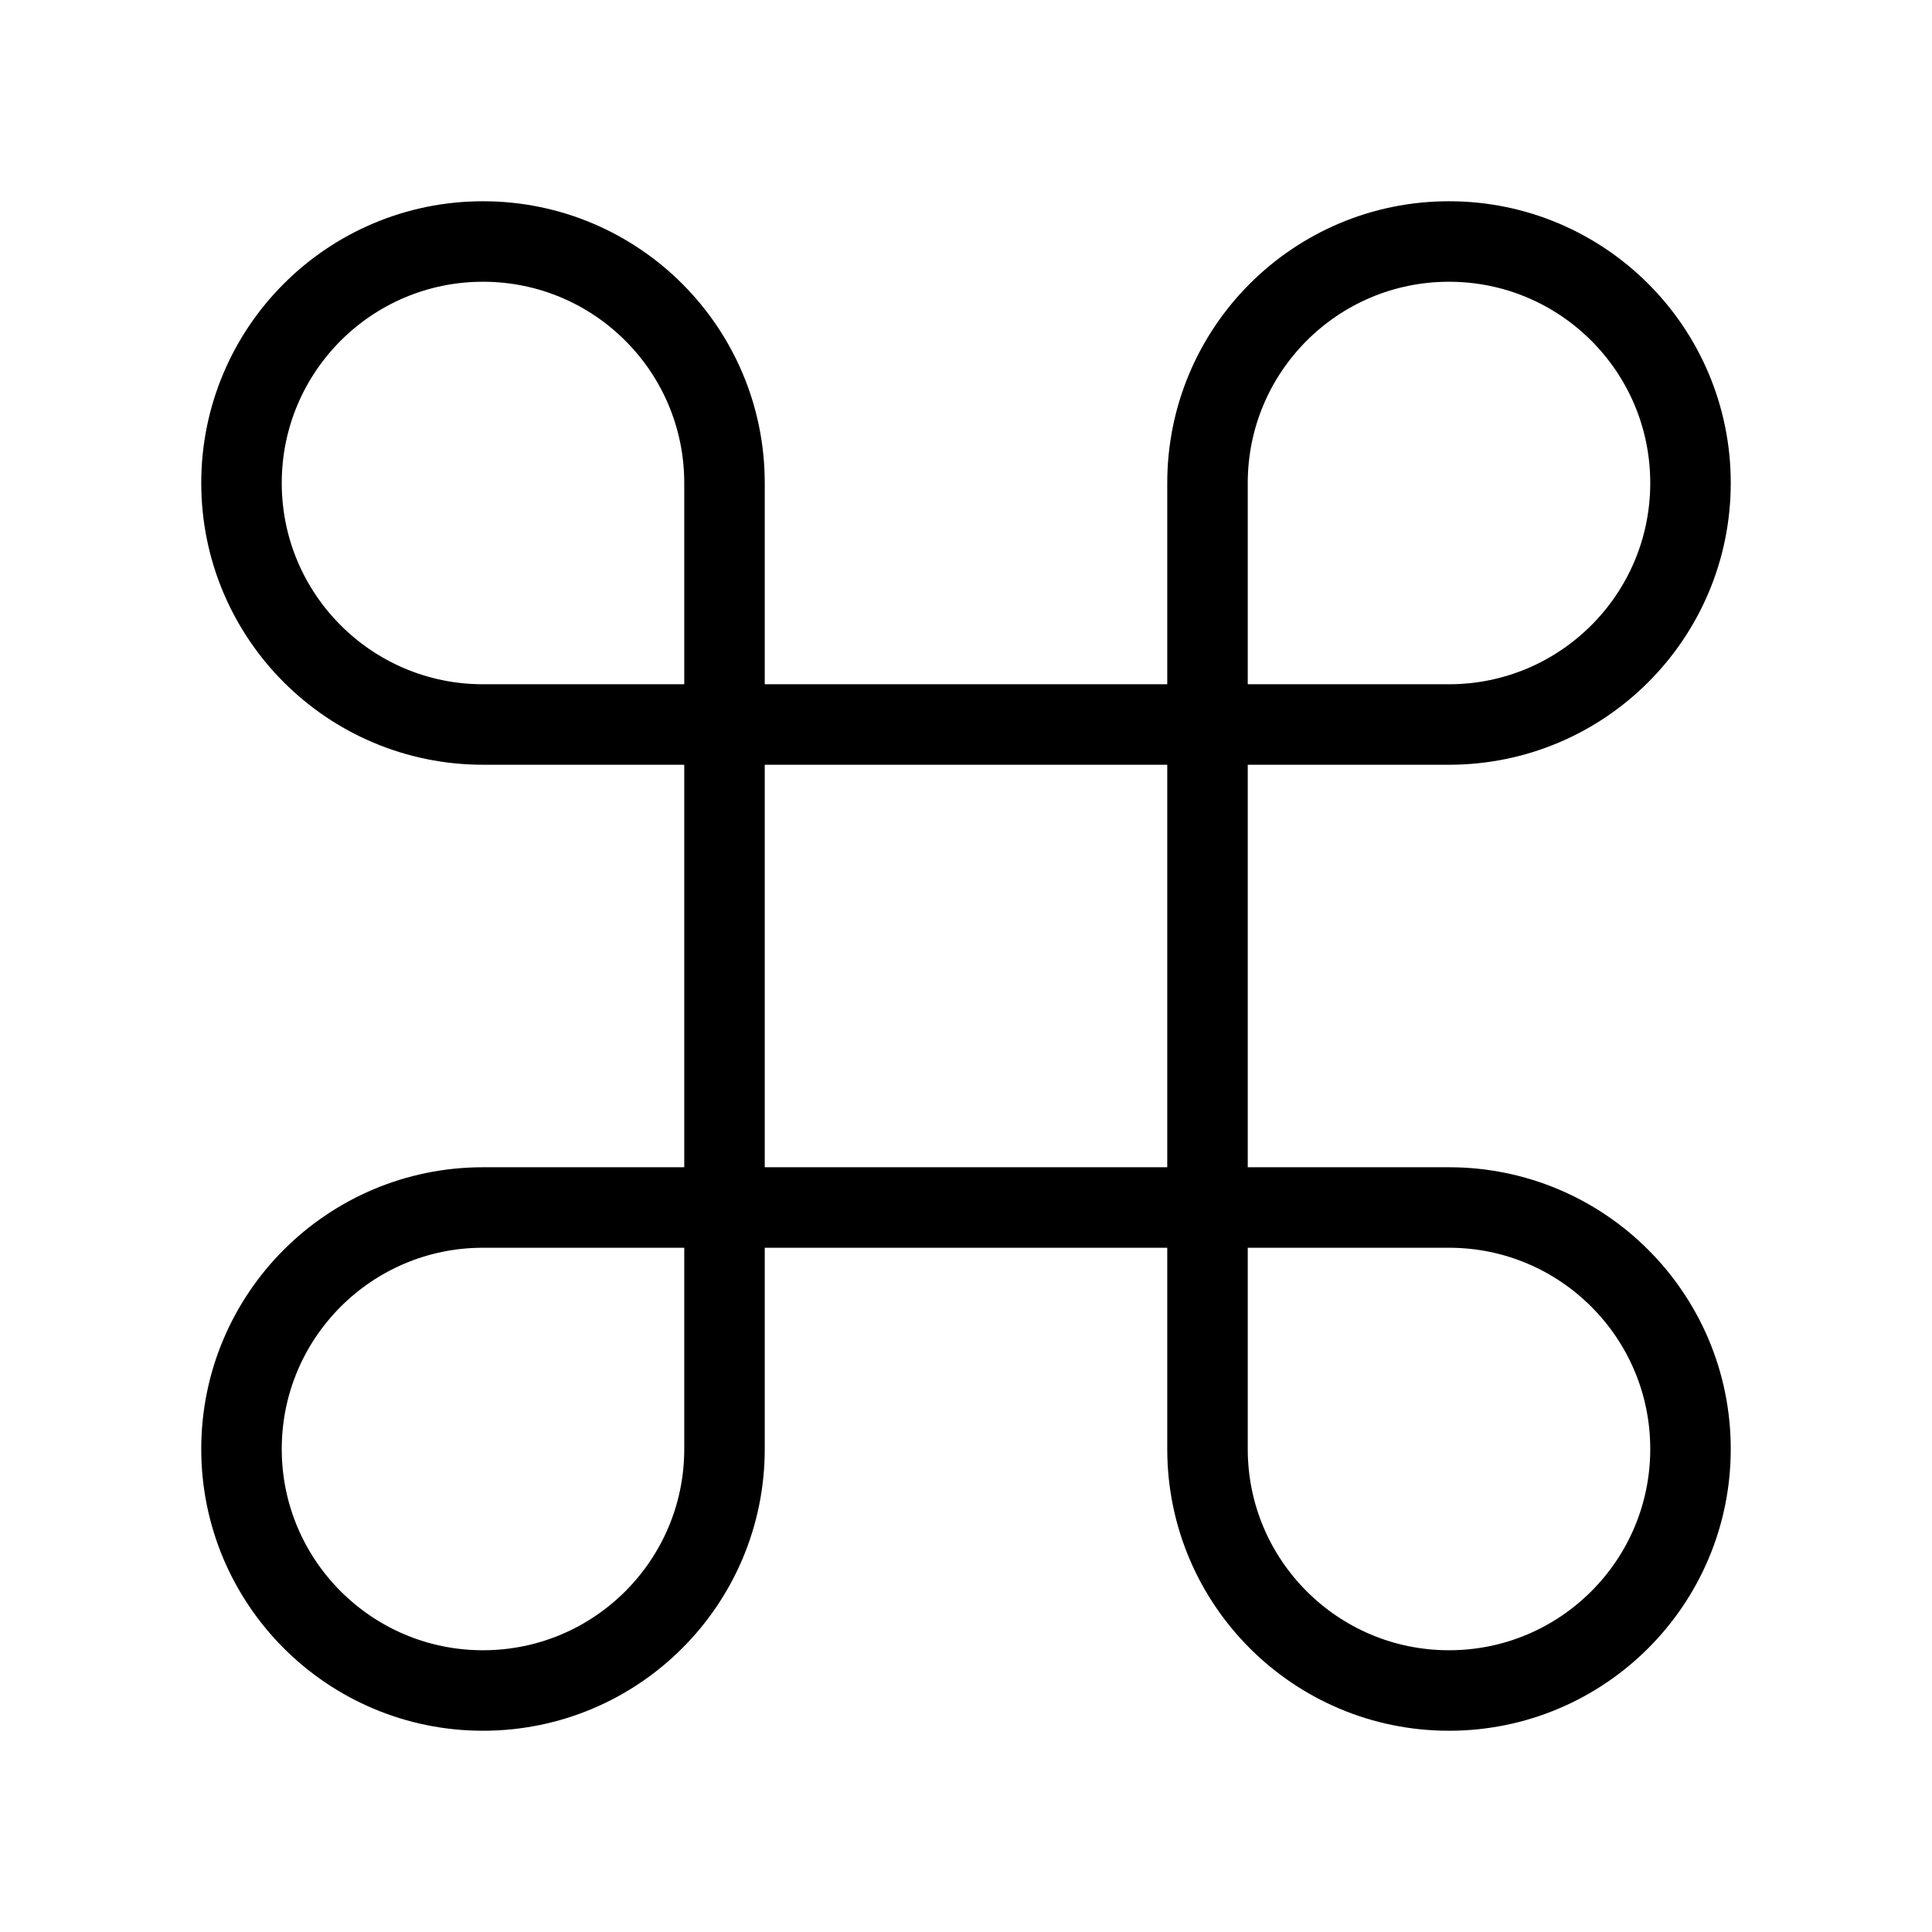
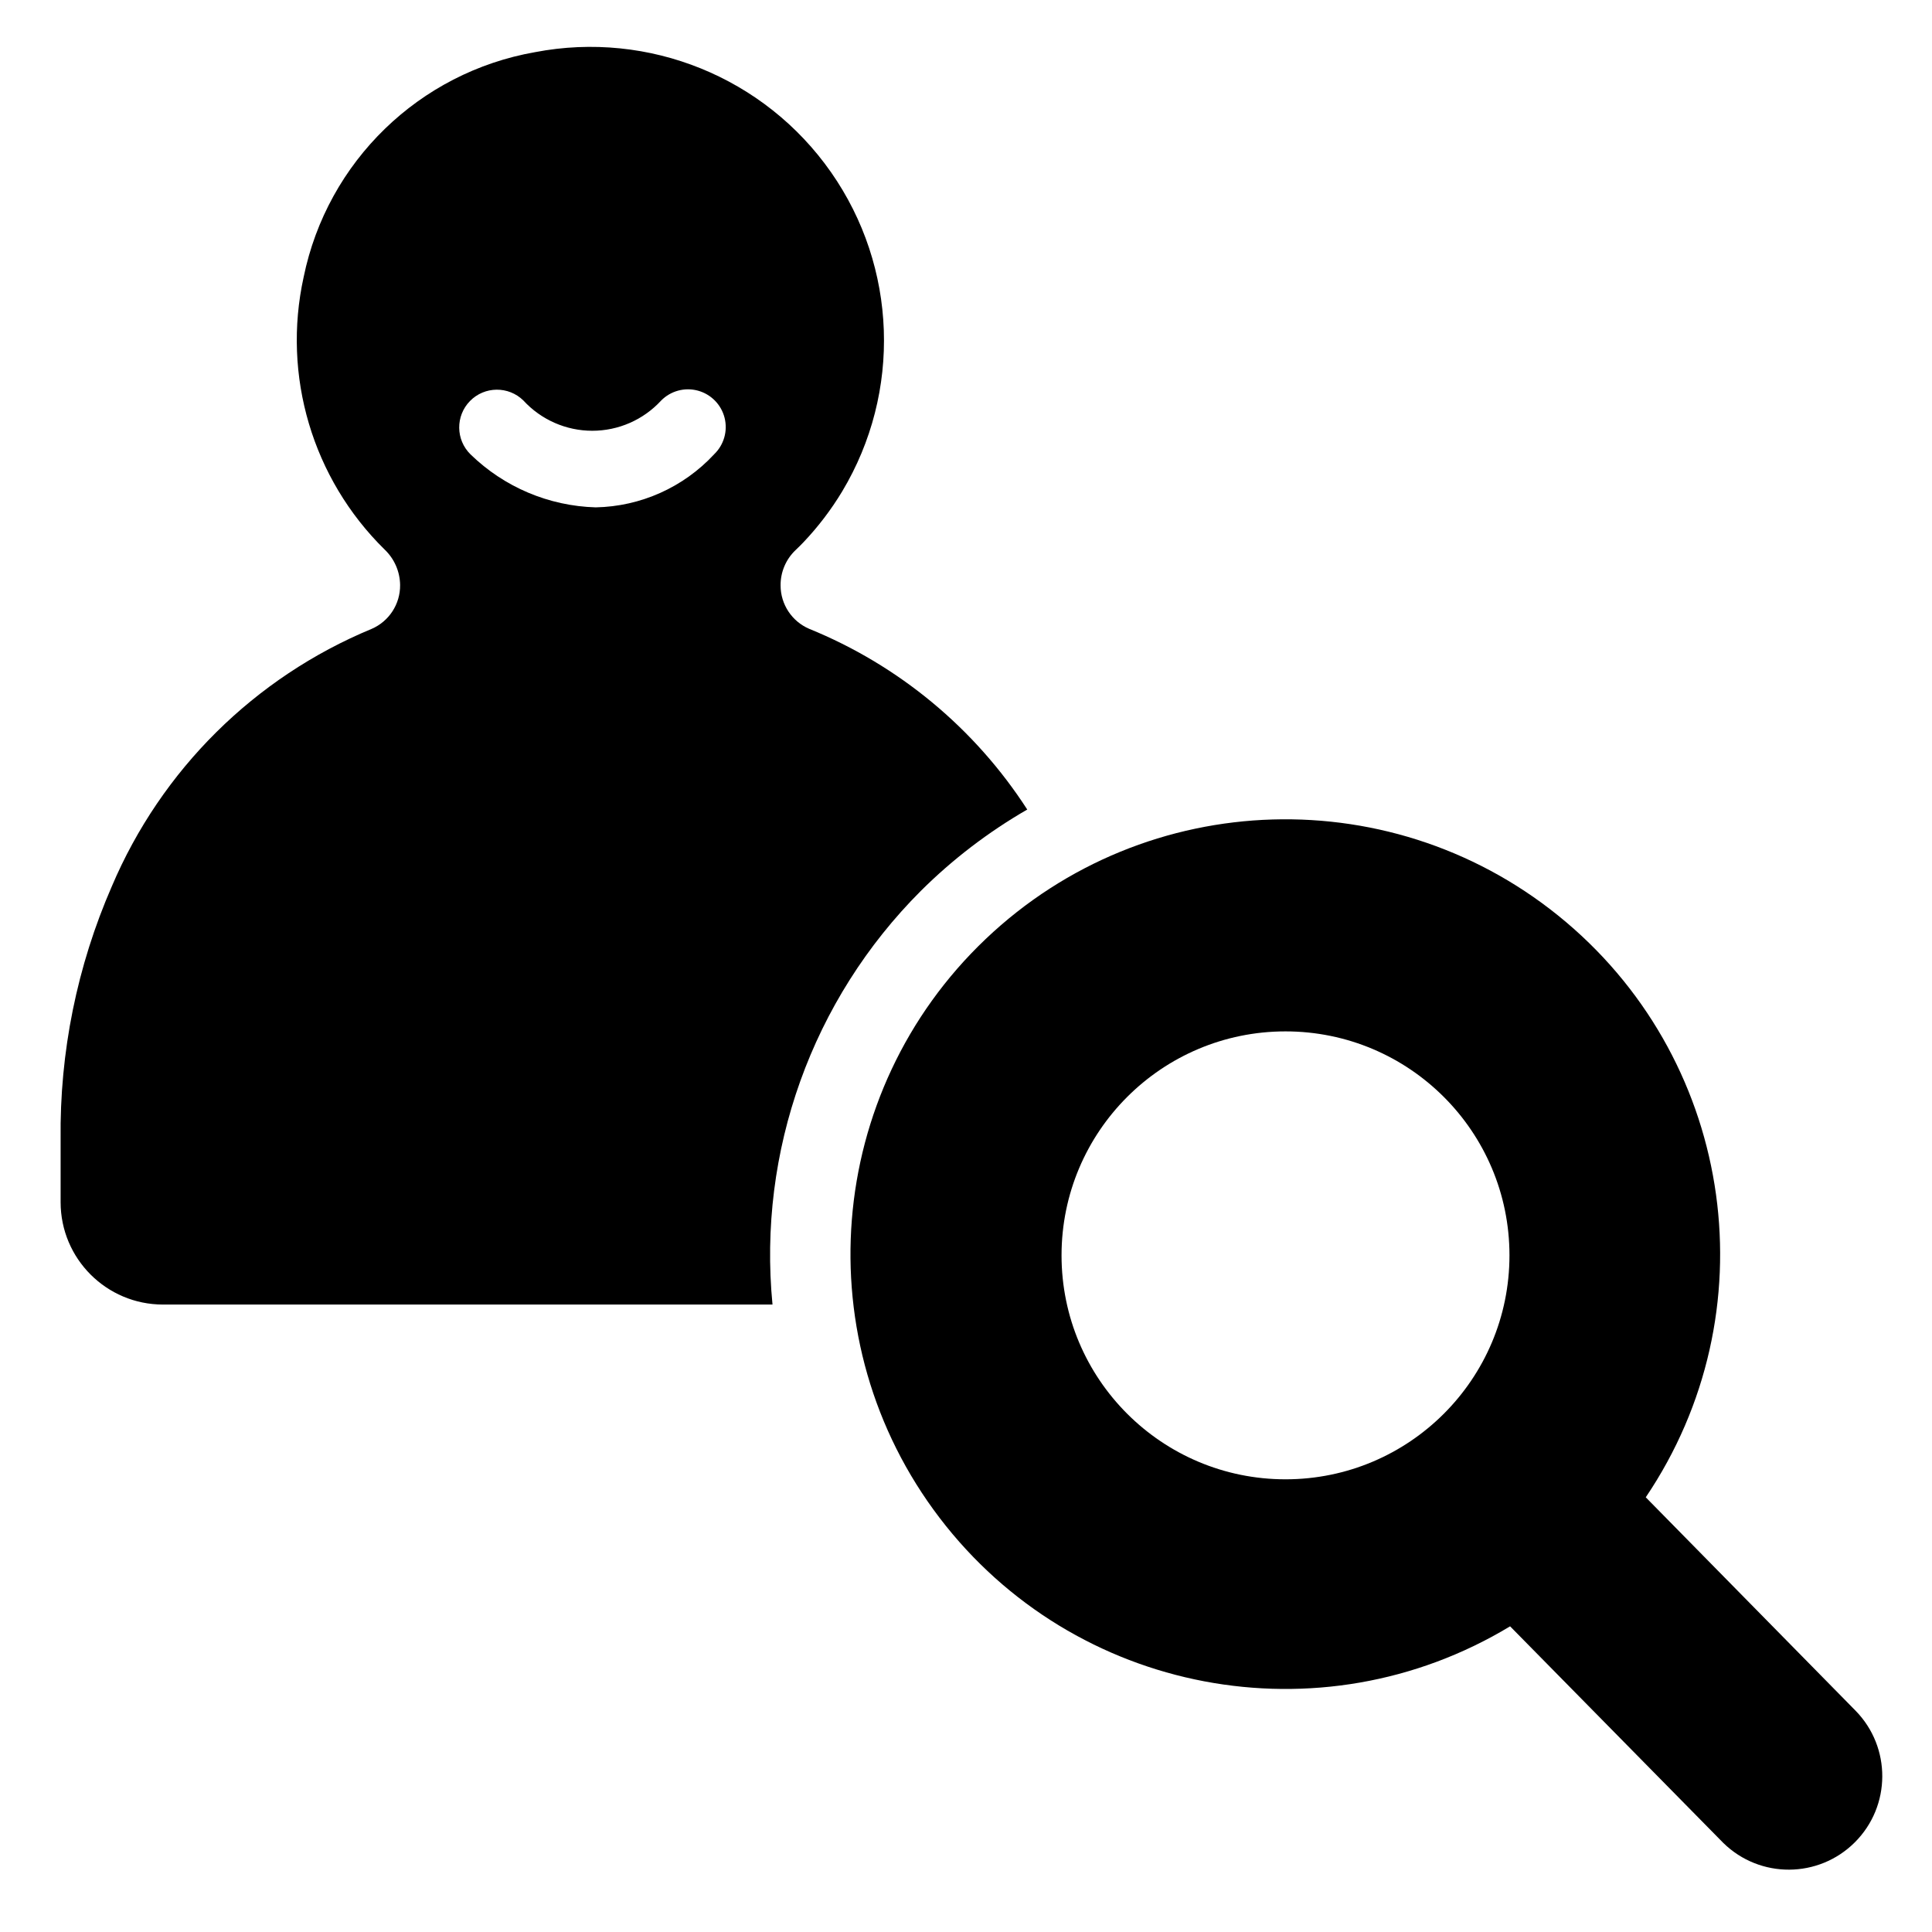
- <svg xmlns="http://www.w3.org/2000/svg" version="1.1" width="24" height="24">
-   <svg viewBox="0 0 24 24" fill="none" stroke="currentColor" strokewidth="2" strokelinecap="round" strokelinejoin="round">
-     <path d="M15 6v12a3 3 0 1 0 3-3H6a3 3 0 1 0 3 3V6a3 3 0 1 0-3 3h12a3 3 0 1 0-3-3" />
-   </svg>
-   <style>@media (prefers-color-scheme: light) { :root { filter: contrast(1) brightness(0.8); } }
- </style>
+ <svg xmlns="http://www.w3.org/2000/svg" version="1.1" width="24" height="24" viewBox="0 0 64 64">
+   <g id="Human_resource">
+     <path d="M61.468,56.669,54.518,49.6a14.404,14.404,0,1,0-4.494,4.274L57.087,61.05a3.098,3.098,0,0,0,4.381-4.381ZM42.584,49.004a7.419,7.419,0,1,1,7.419-7.419A7.419,7.419,0,0,1,42.584,49.004Z" />
+     <path d="M30.507,29.509a17.143,17.143,0,0,1,3.522-2.692,15.587,15.587,0,0,0-7.225-5.987,1.564,1.564,0,0,1-.946-1.437v0a1.595,1.595,0,0,1,.495-1.169c.097-.092.189-.183.258-.256A9.772,9.772,0,0,0,27.9,16.276,9.724,9.724,0,0,0,17.728,1.727a9.502,9.502,0,0,0-7.669,7.45A9.723,9.723,0,0,0,12.74,18.203a1.649,1.649,0,0,1,.514,1.171v.008a1.565,1.565,0,0,1-.946,1.452A16.003,16.003,0,0,0,3.705,29.36a20.359,20.359,0,0,0-1.697,8.385v2.079A3.392,3.392,0,0,0,5.4,43.215H25.59A17.051,17.051,0,0,1,30.507,29.509ZM23.654,15.052a5.498,5.498,0,0,1-3.92,1.755,6.197,6.197,0,0,1-4.147-1.755,1.25,1.25,0,0,1,1.75-1.786,3.099,3.099,0,0,0,4.563.004,1.25,1.25,0,1,1,1.754,1.781Z" />
+   </g>
+   <style>
+     @media (prefers-color-scheme: light) { 
+       :root { filter: contrast(1) brightness(0.8); } 
+     }
+   </style>
</svg>
